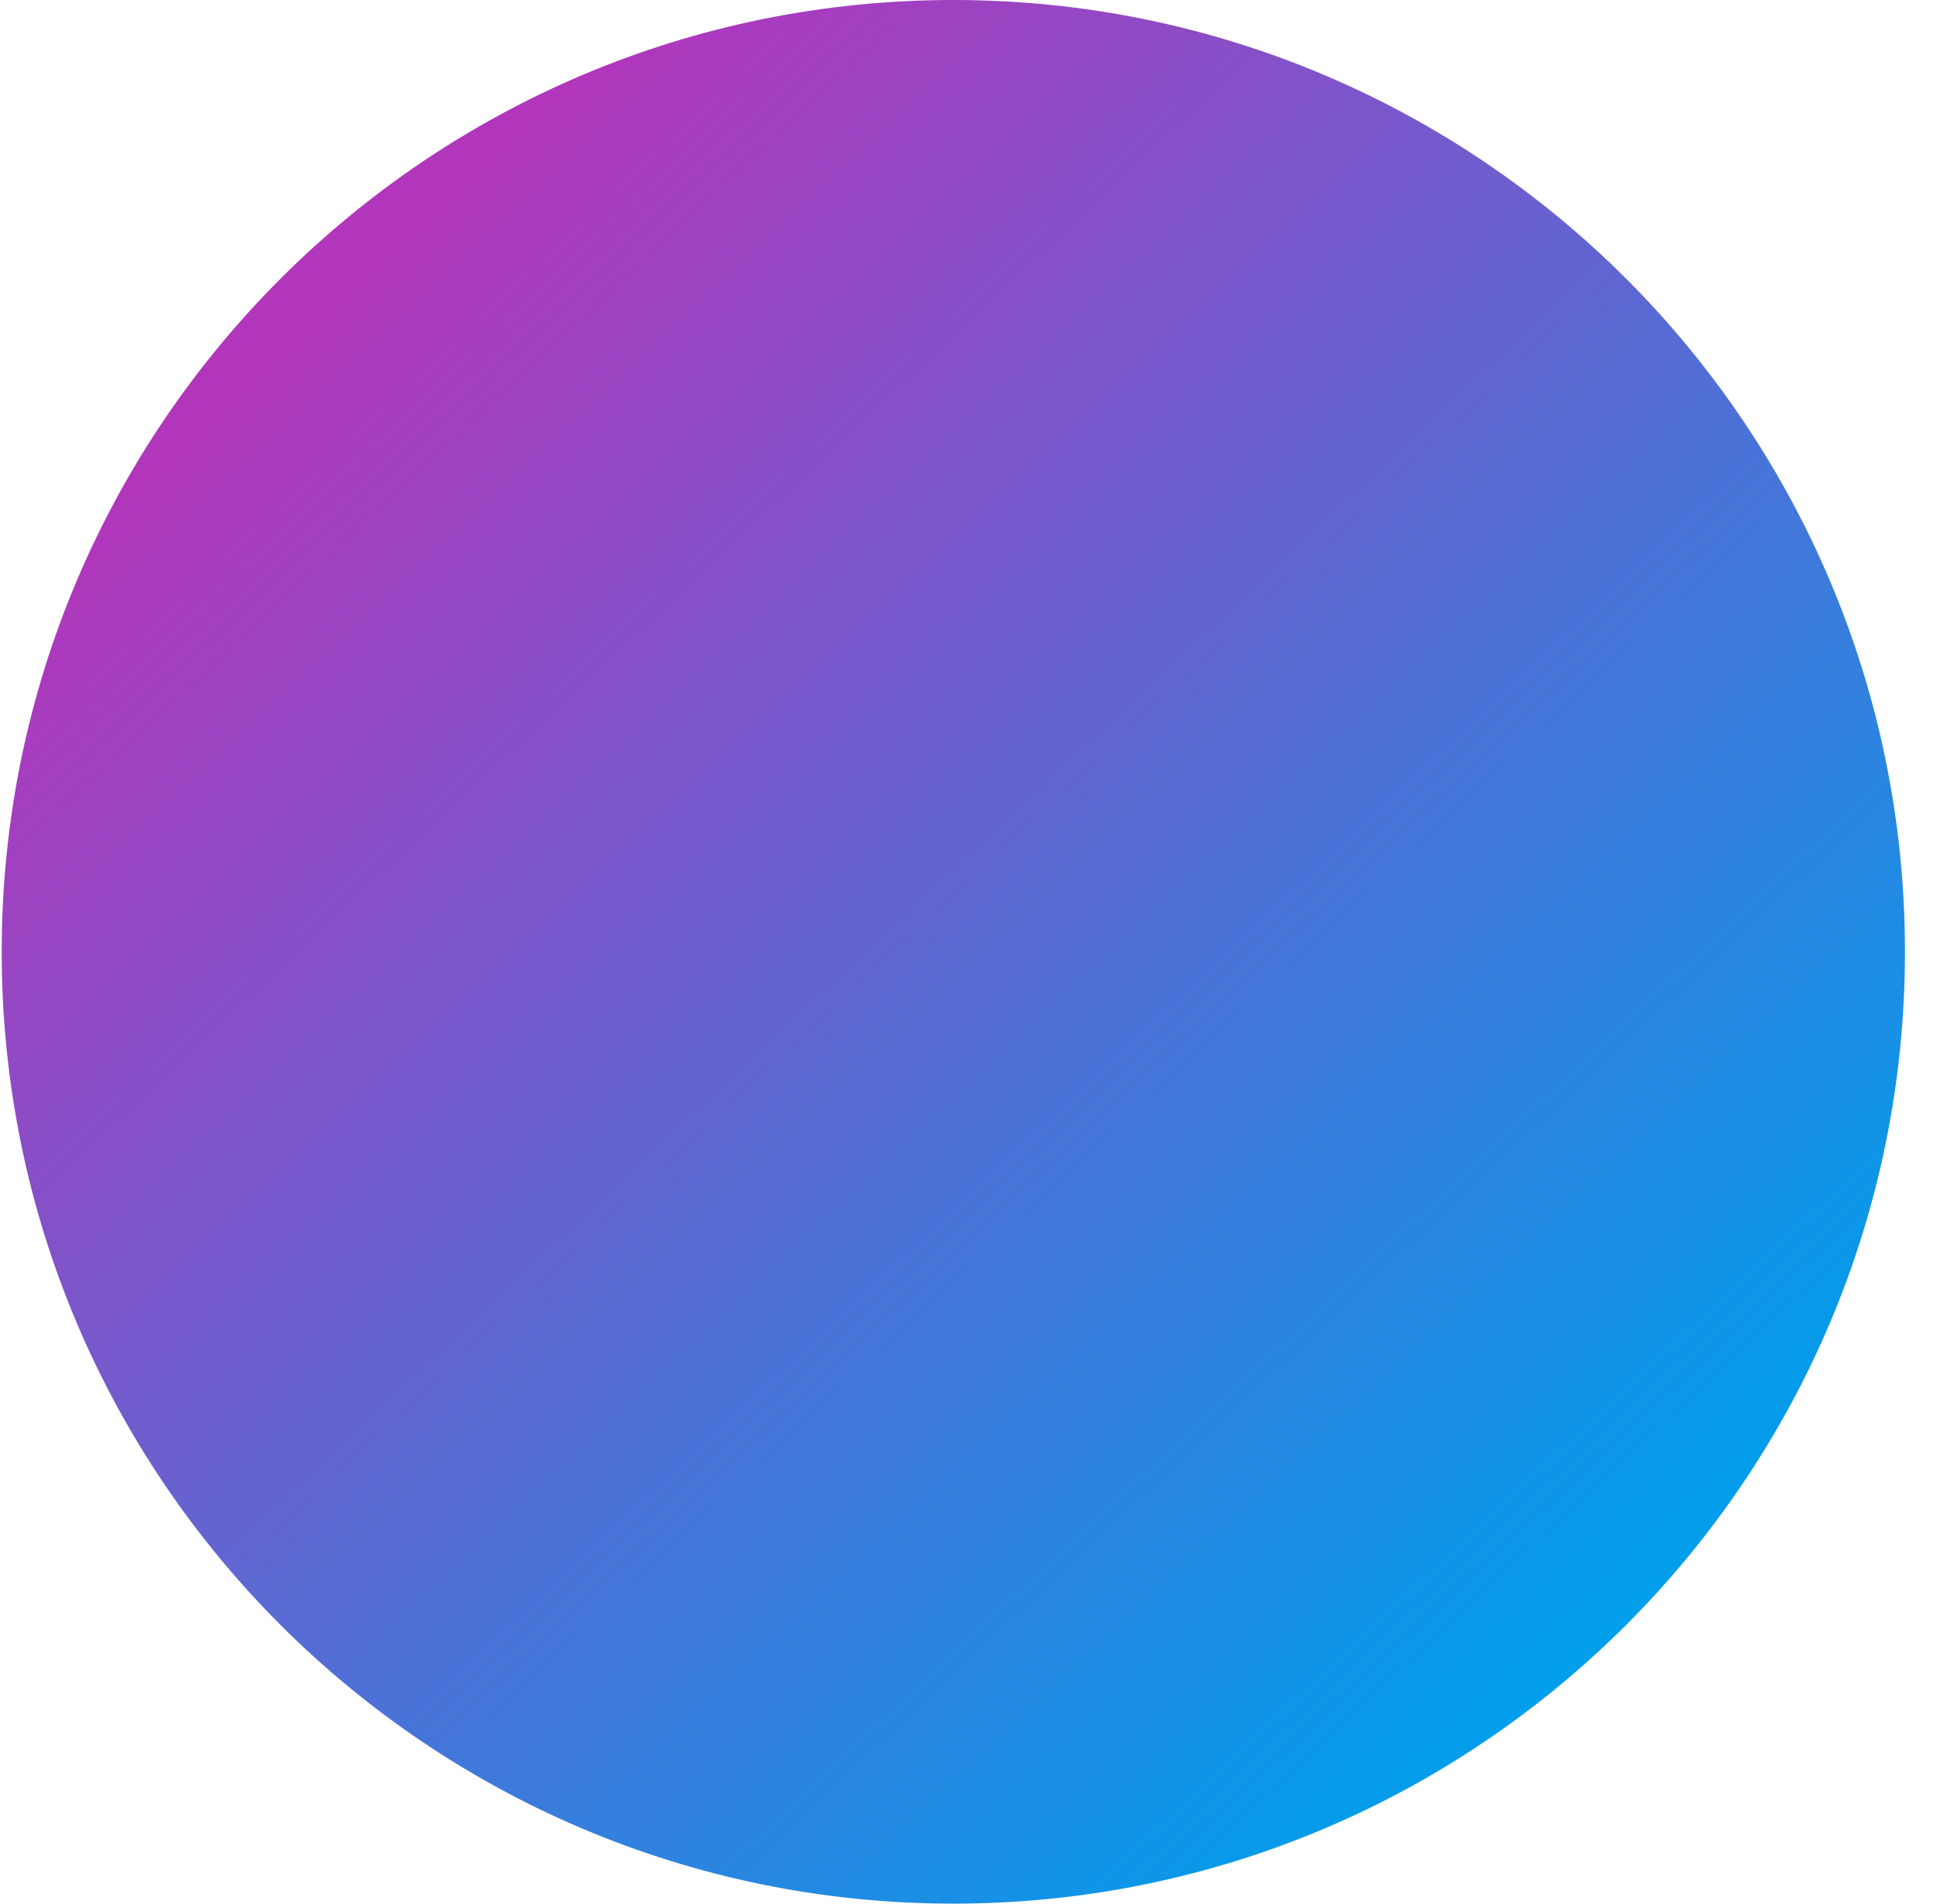
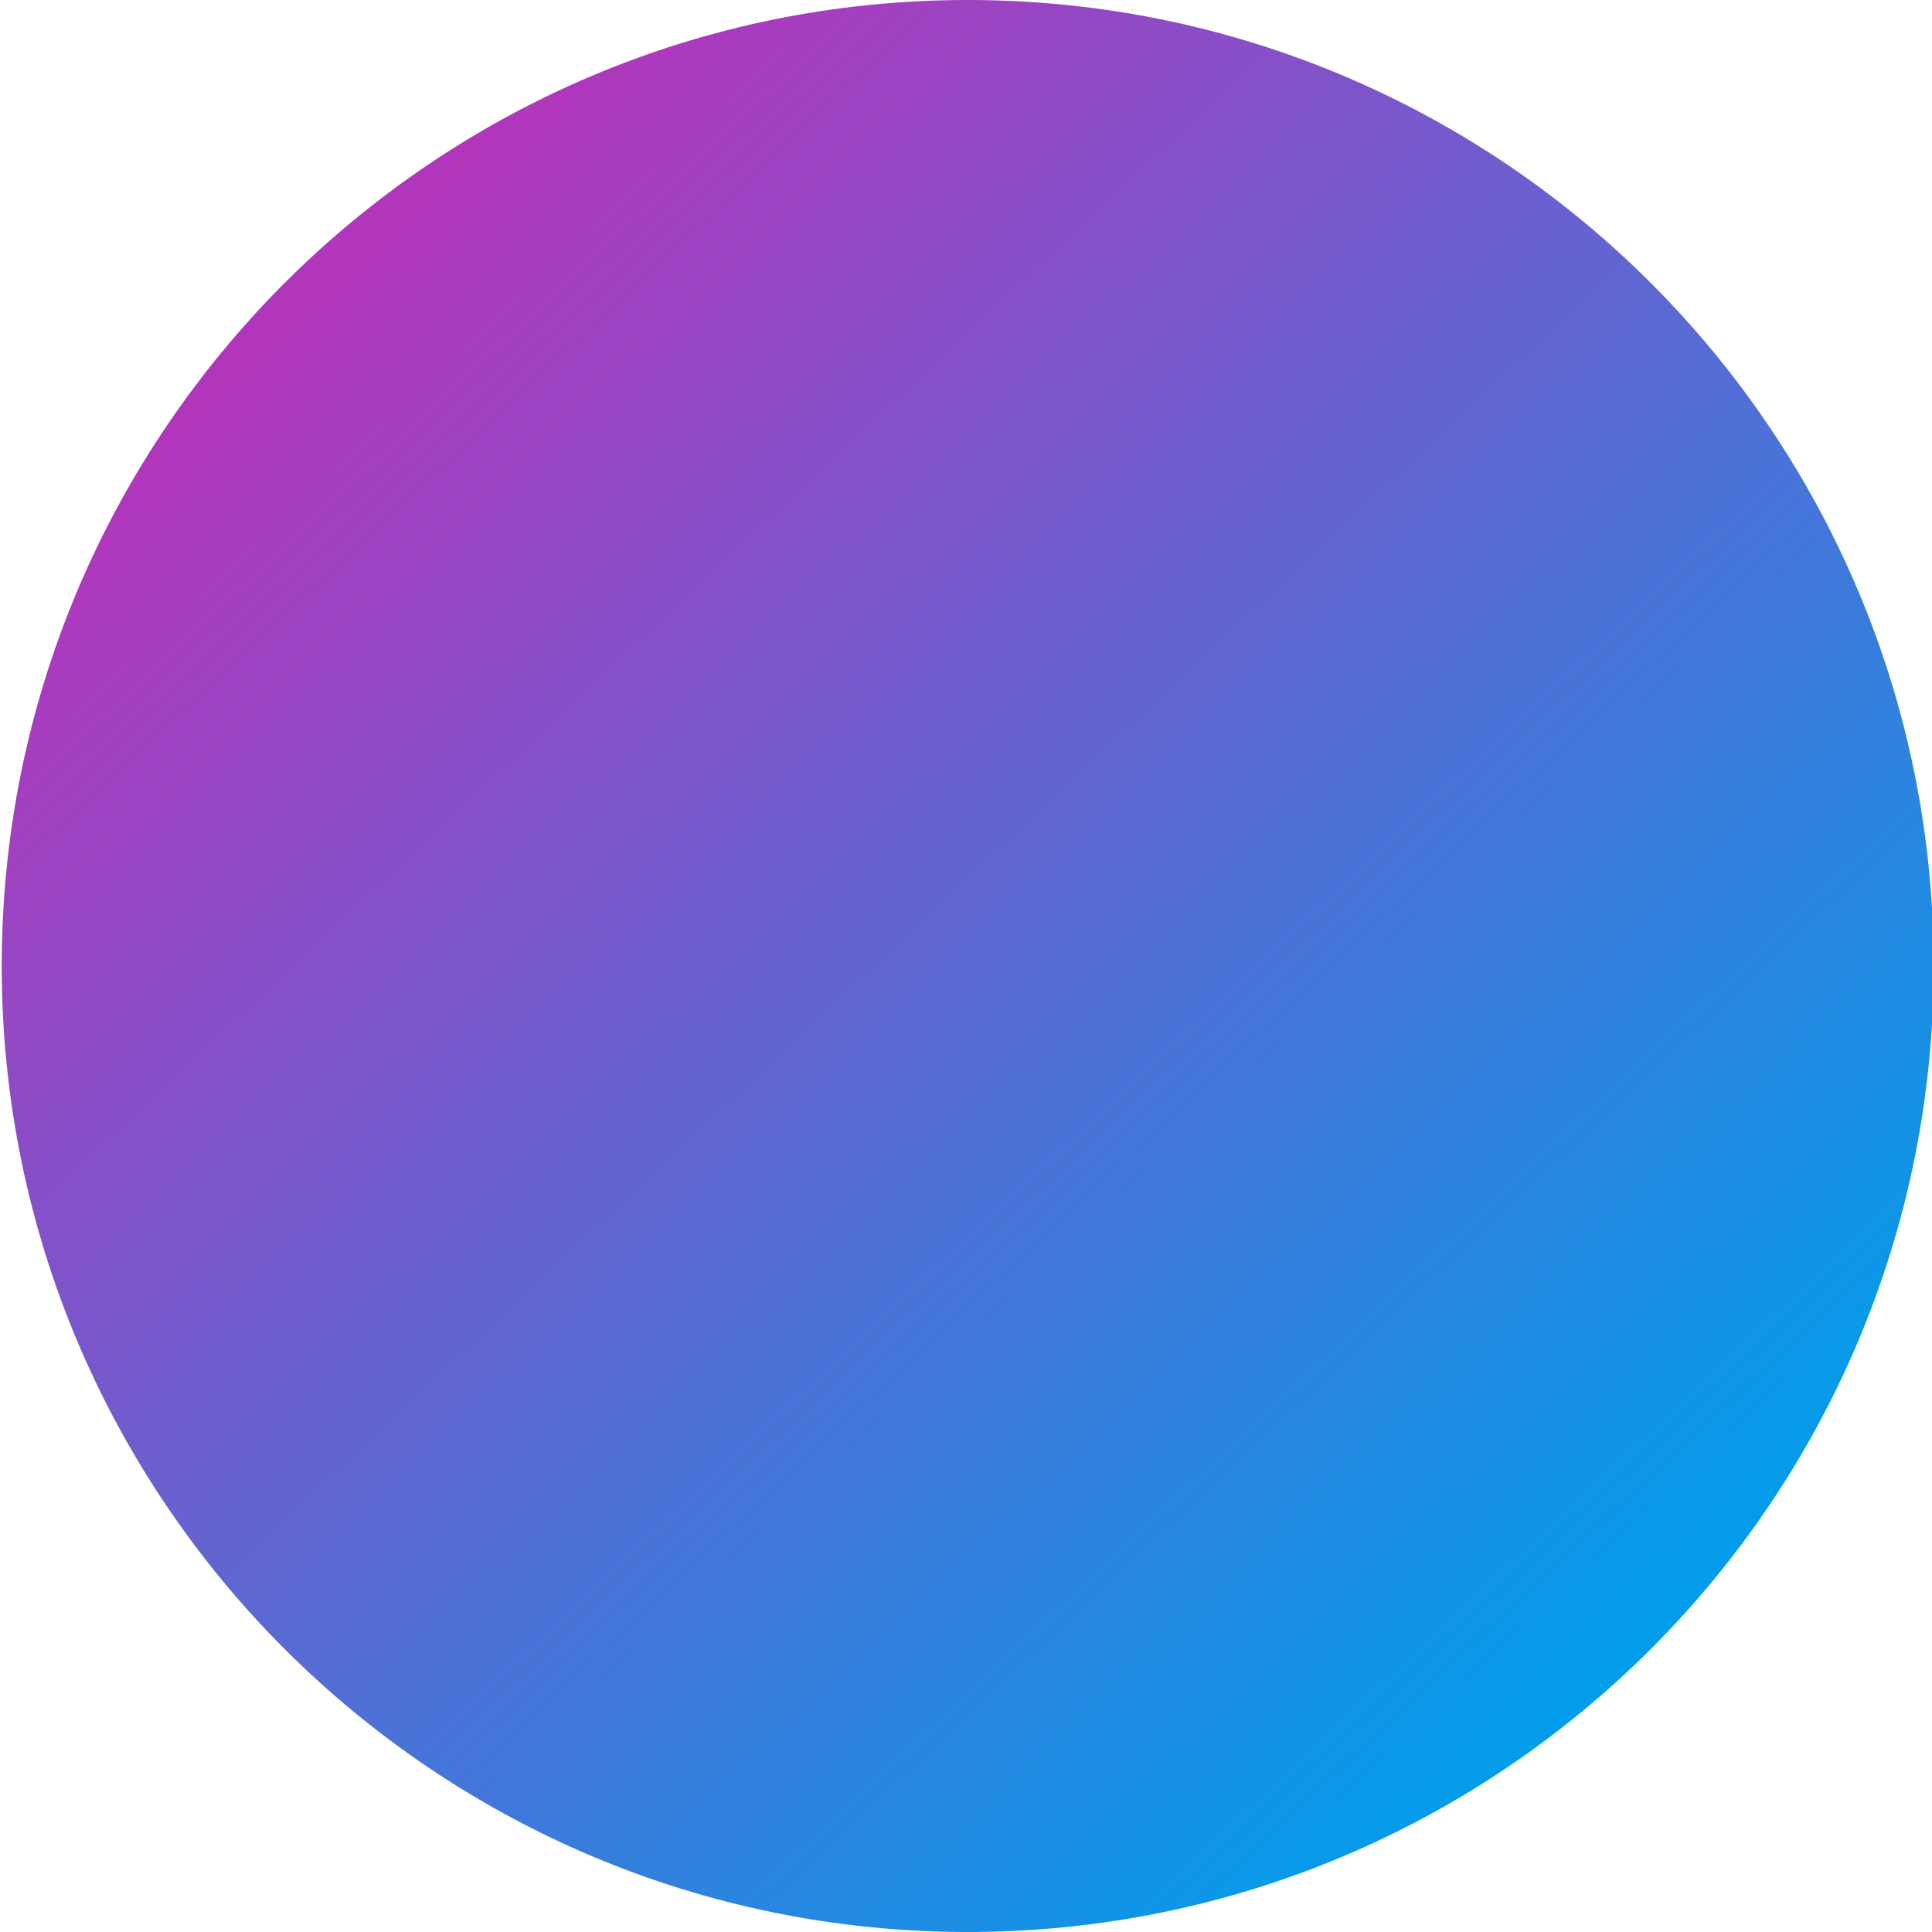
- <svg xmlns="http://www.w3.org/2000/svg" width="65px" height="64px" viewBox="0 0 65 64" version="1.1">
+ <svg xmlns="http://www.w3.org/2000/svg" width="16px" height="16px" viewBox="0 0 64 64" version="1.1">
  <defs>
    <linearGradient x1="15.715%" y1="16.314%" x2="83.064%" y2="88.025%" id="linearGradient-1">
      <stop stop-color="#B236BC" offset="0%">
        <animate attributeName="stop-color" values="#B236BC; #009EEB; #B236BC" dur="12s" repeatCount="indefinite" />
      </stop>
      <stop stop-color="#009EEB" offset="100%">
        <animate attributeName="stop-color" values="#009EEB; #B236BC; #009EEB" dur="8s" repeatCount="indefinite" />
      </stop>
    </linearGradient>
  </defs>
  <g id="Page-1" stroke="none" stroke-width="1" fill="none" fill-rule="evenodd">
-     <circle id="oval" fill="url(#linearGradient-1)" cx="32.057" cy="32" r="32" />
+     <circle id="Oval" fill="url(#linearGradient-1)" cx="32.057" cy="32" r="32" />
  </g>
</svg>
